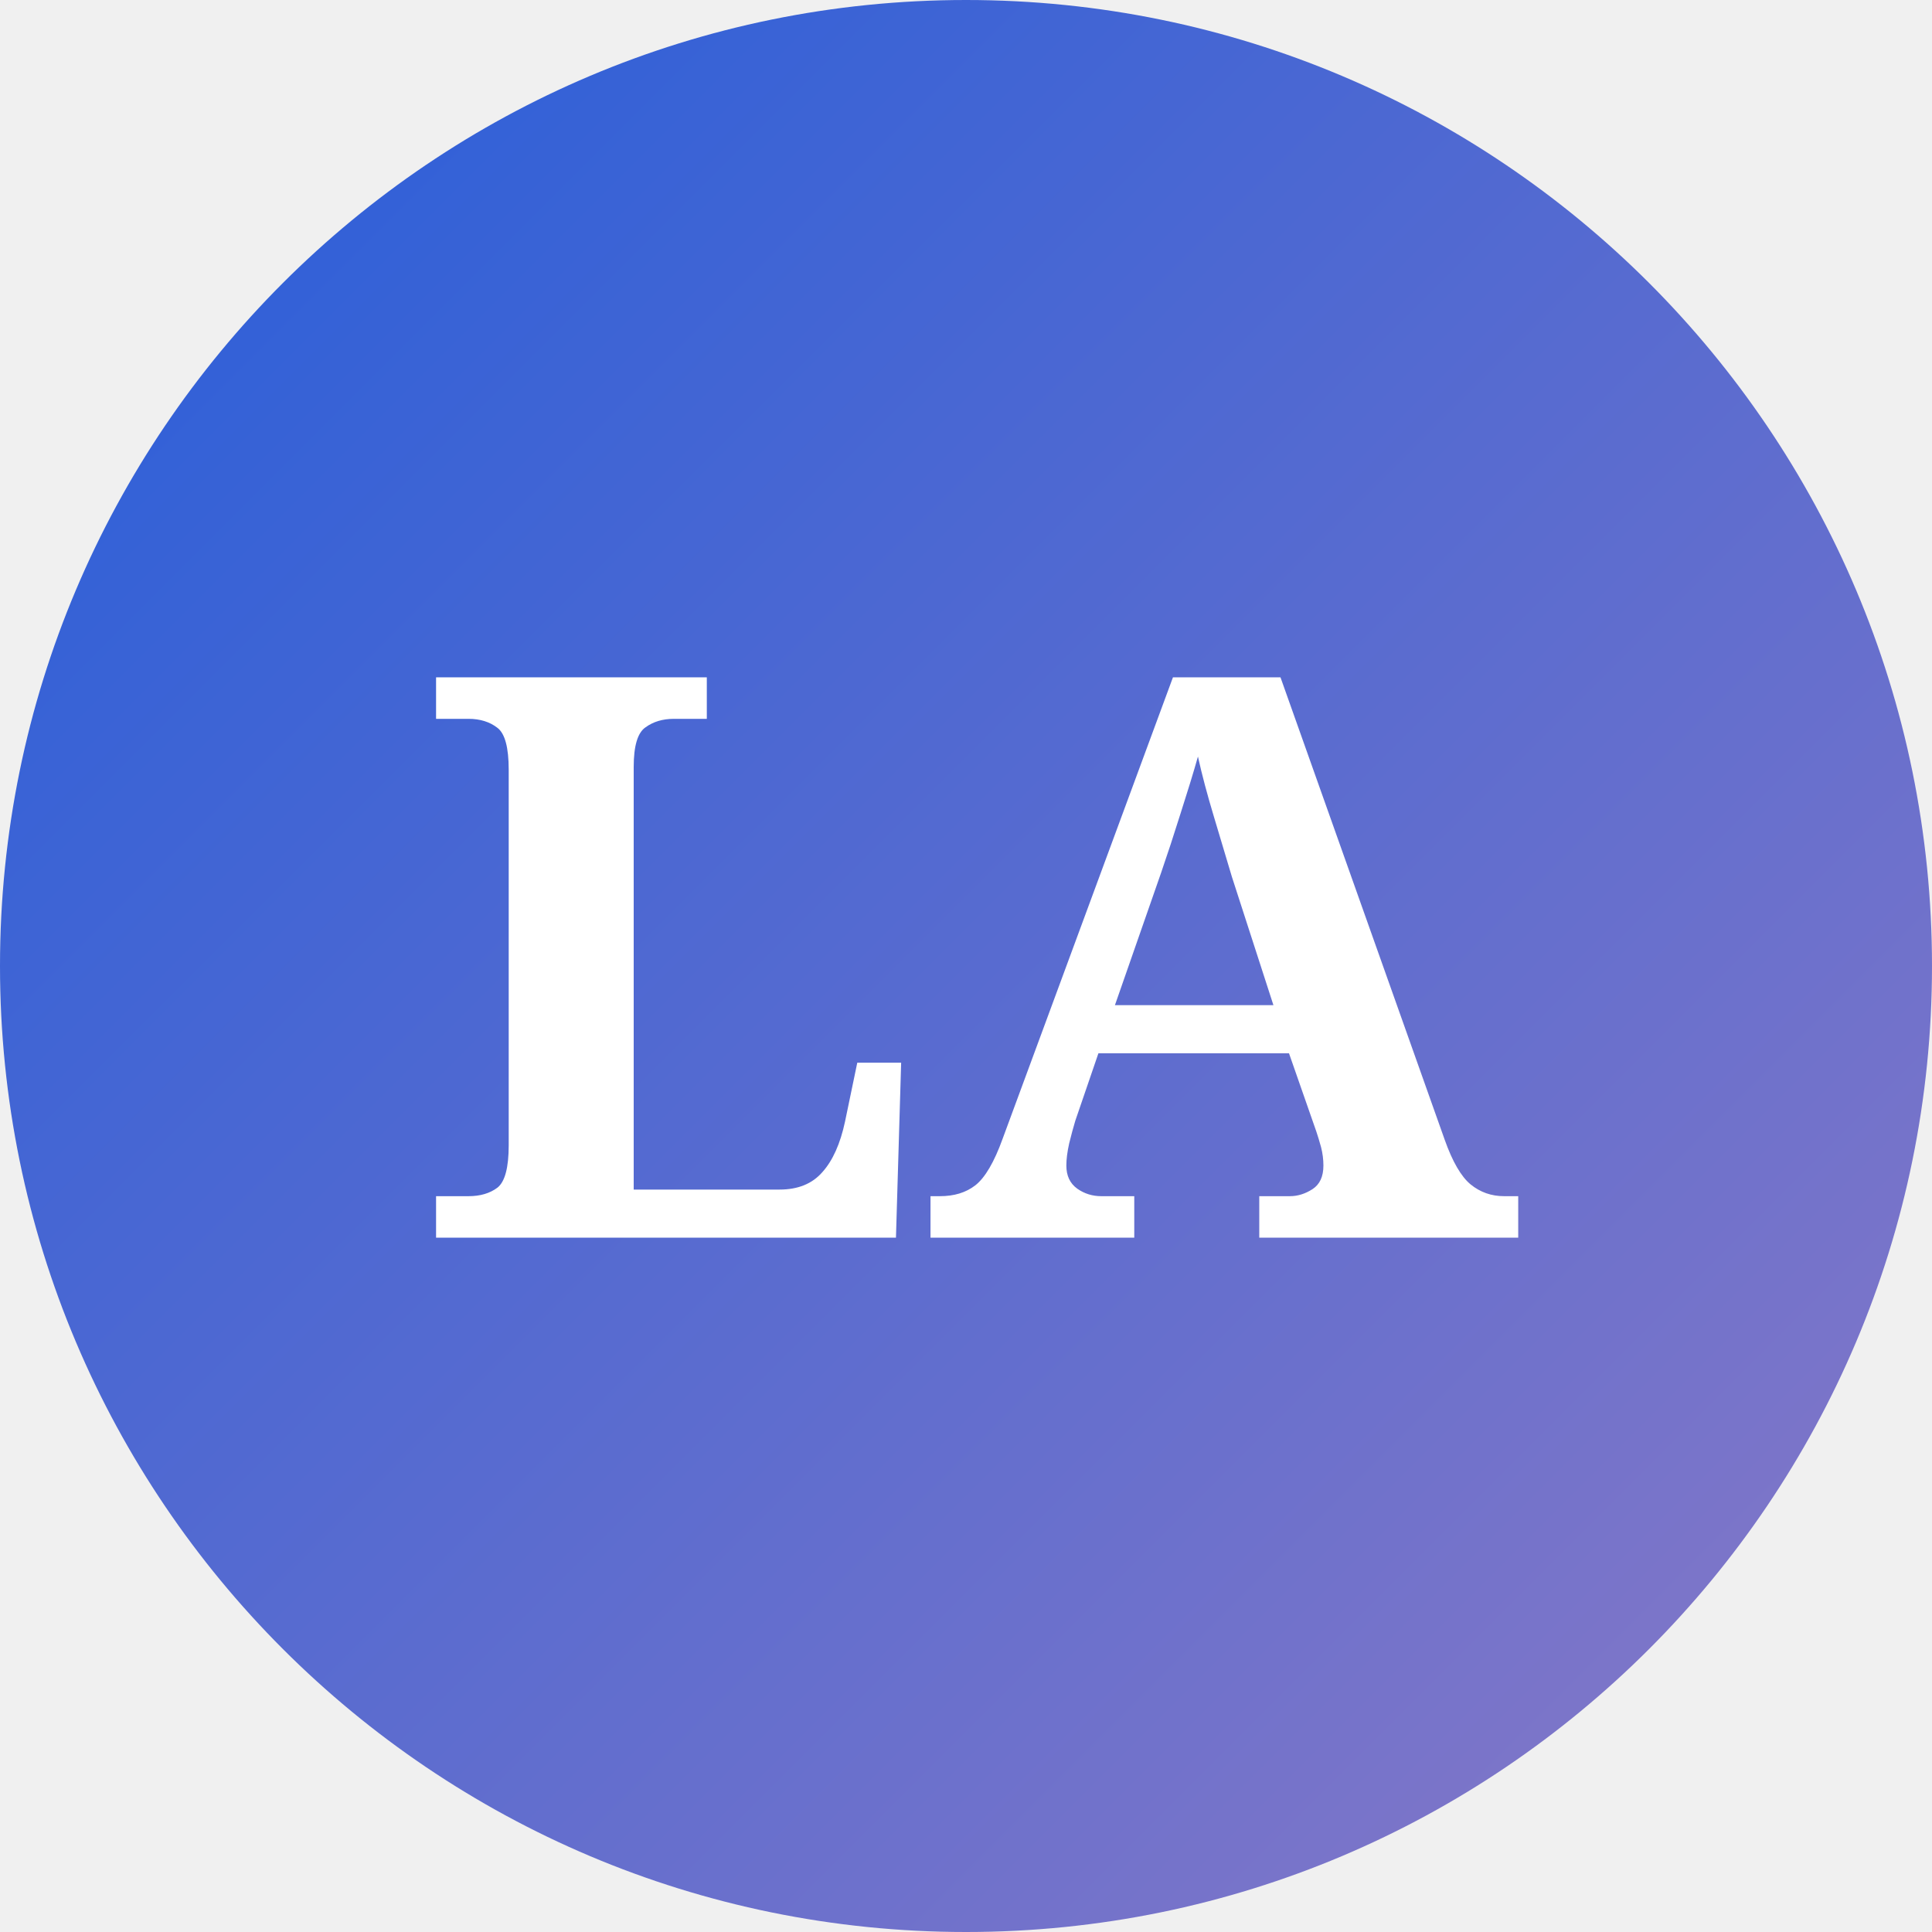
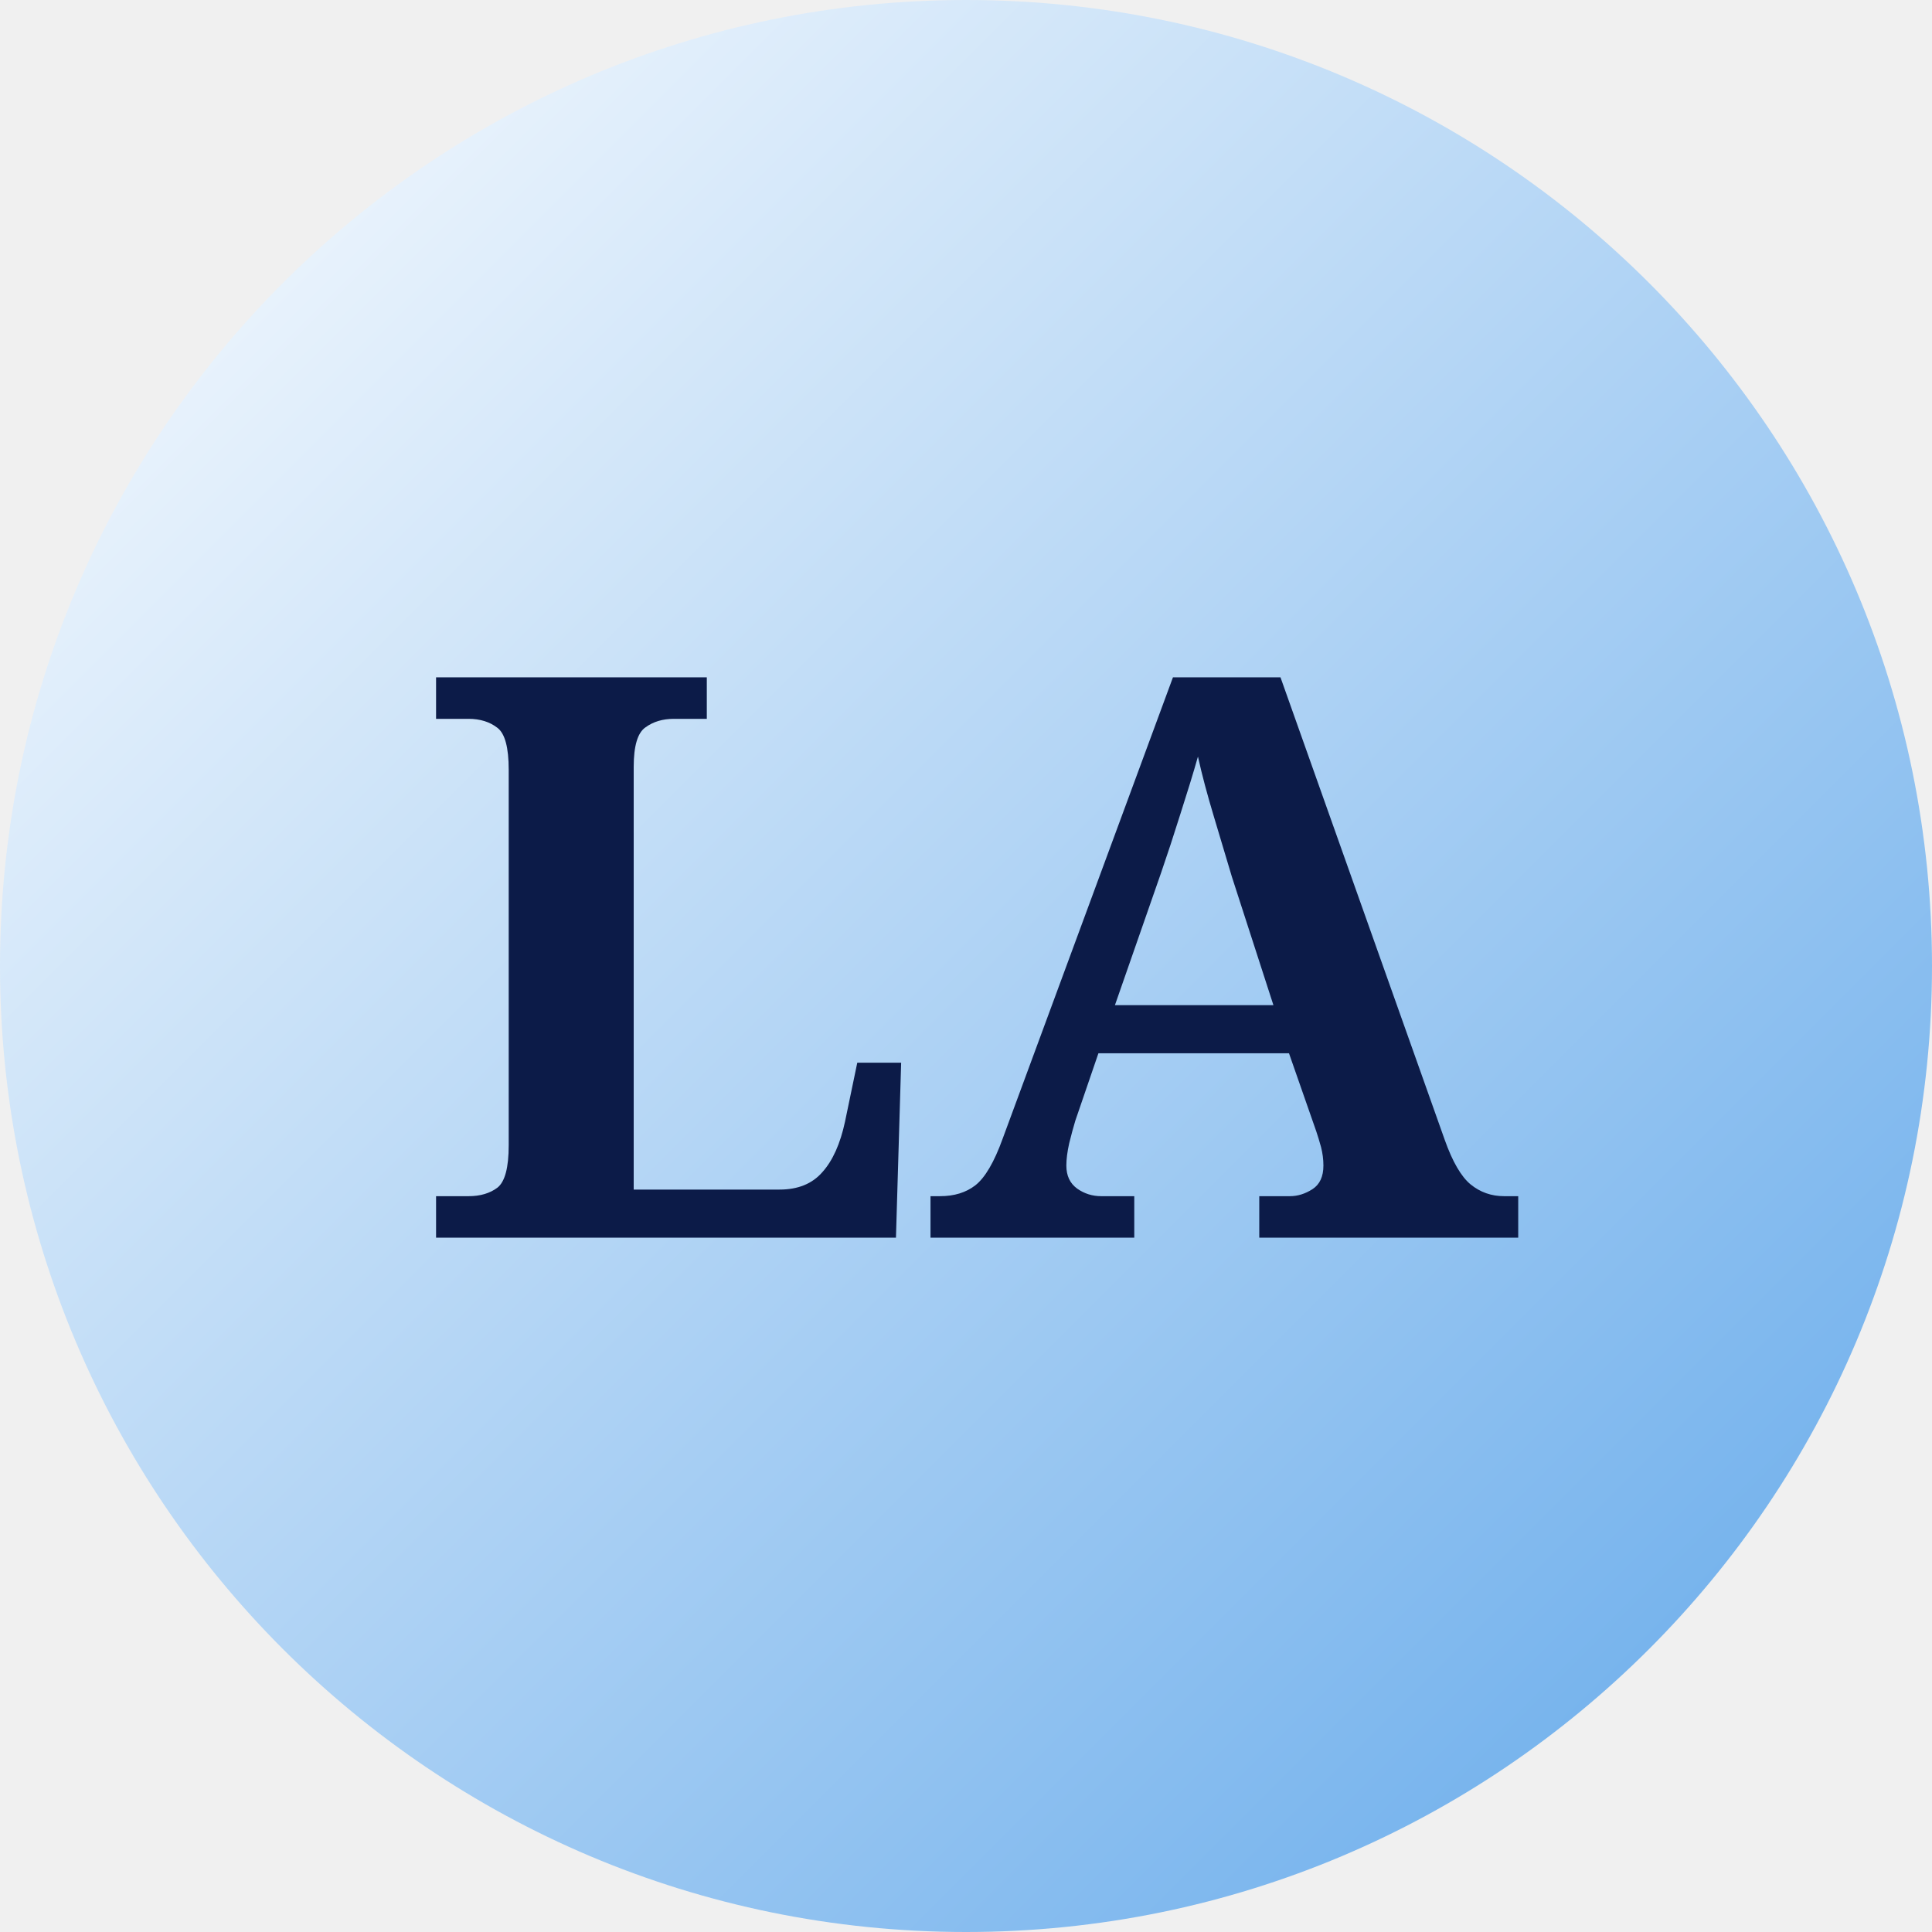
<svg xmlns="http://www.w3.org/2000/svg" viewBox="0 0 64 64">
  <defs>
    <linearGradient id="g" x1="0" y1="0" x2="1" y2="1">
-       <stop offset="0" stop-color="#245DDA" />
-       <stop offset="1" stop-color="#8B79C6" />
+       <stop offset="0" stop-color="#FFFFFF" />
+       <stop offset="1" stop-color="#60A7EA" />
    </linearGradient>
  </defs>
  <circle cx="32" cy="32" r="32" fill="url(#g)" />
-   <text x="32" y="41" text-anchor="middle" font-family="Georgia,serif" font-size="26" font-weight="600" fill="#fff">LA</text>
+   <text x="32" y="41" text-anchor="middle" font-family="Georgia,serif" font-size="26" font-weight="600" fill="#0C1B48">LA</text>
</svg>
